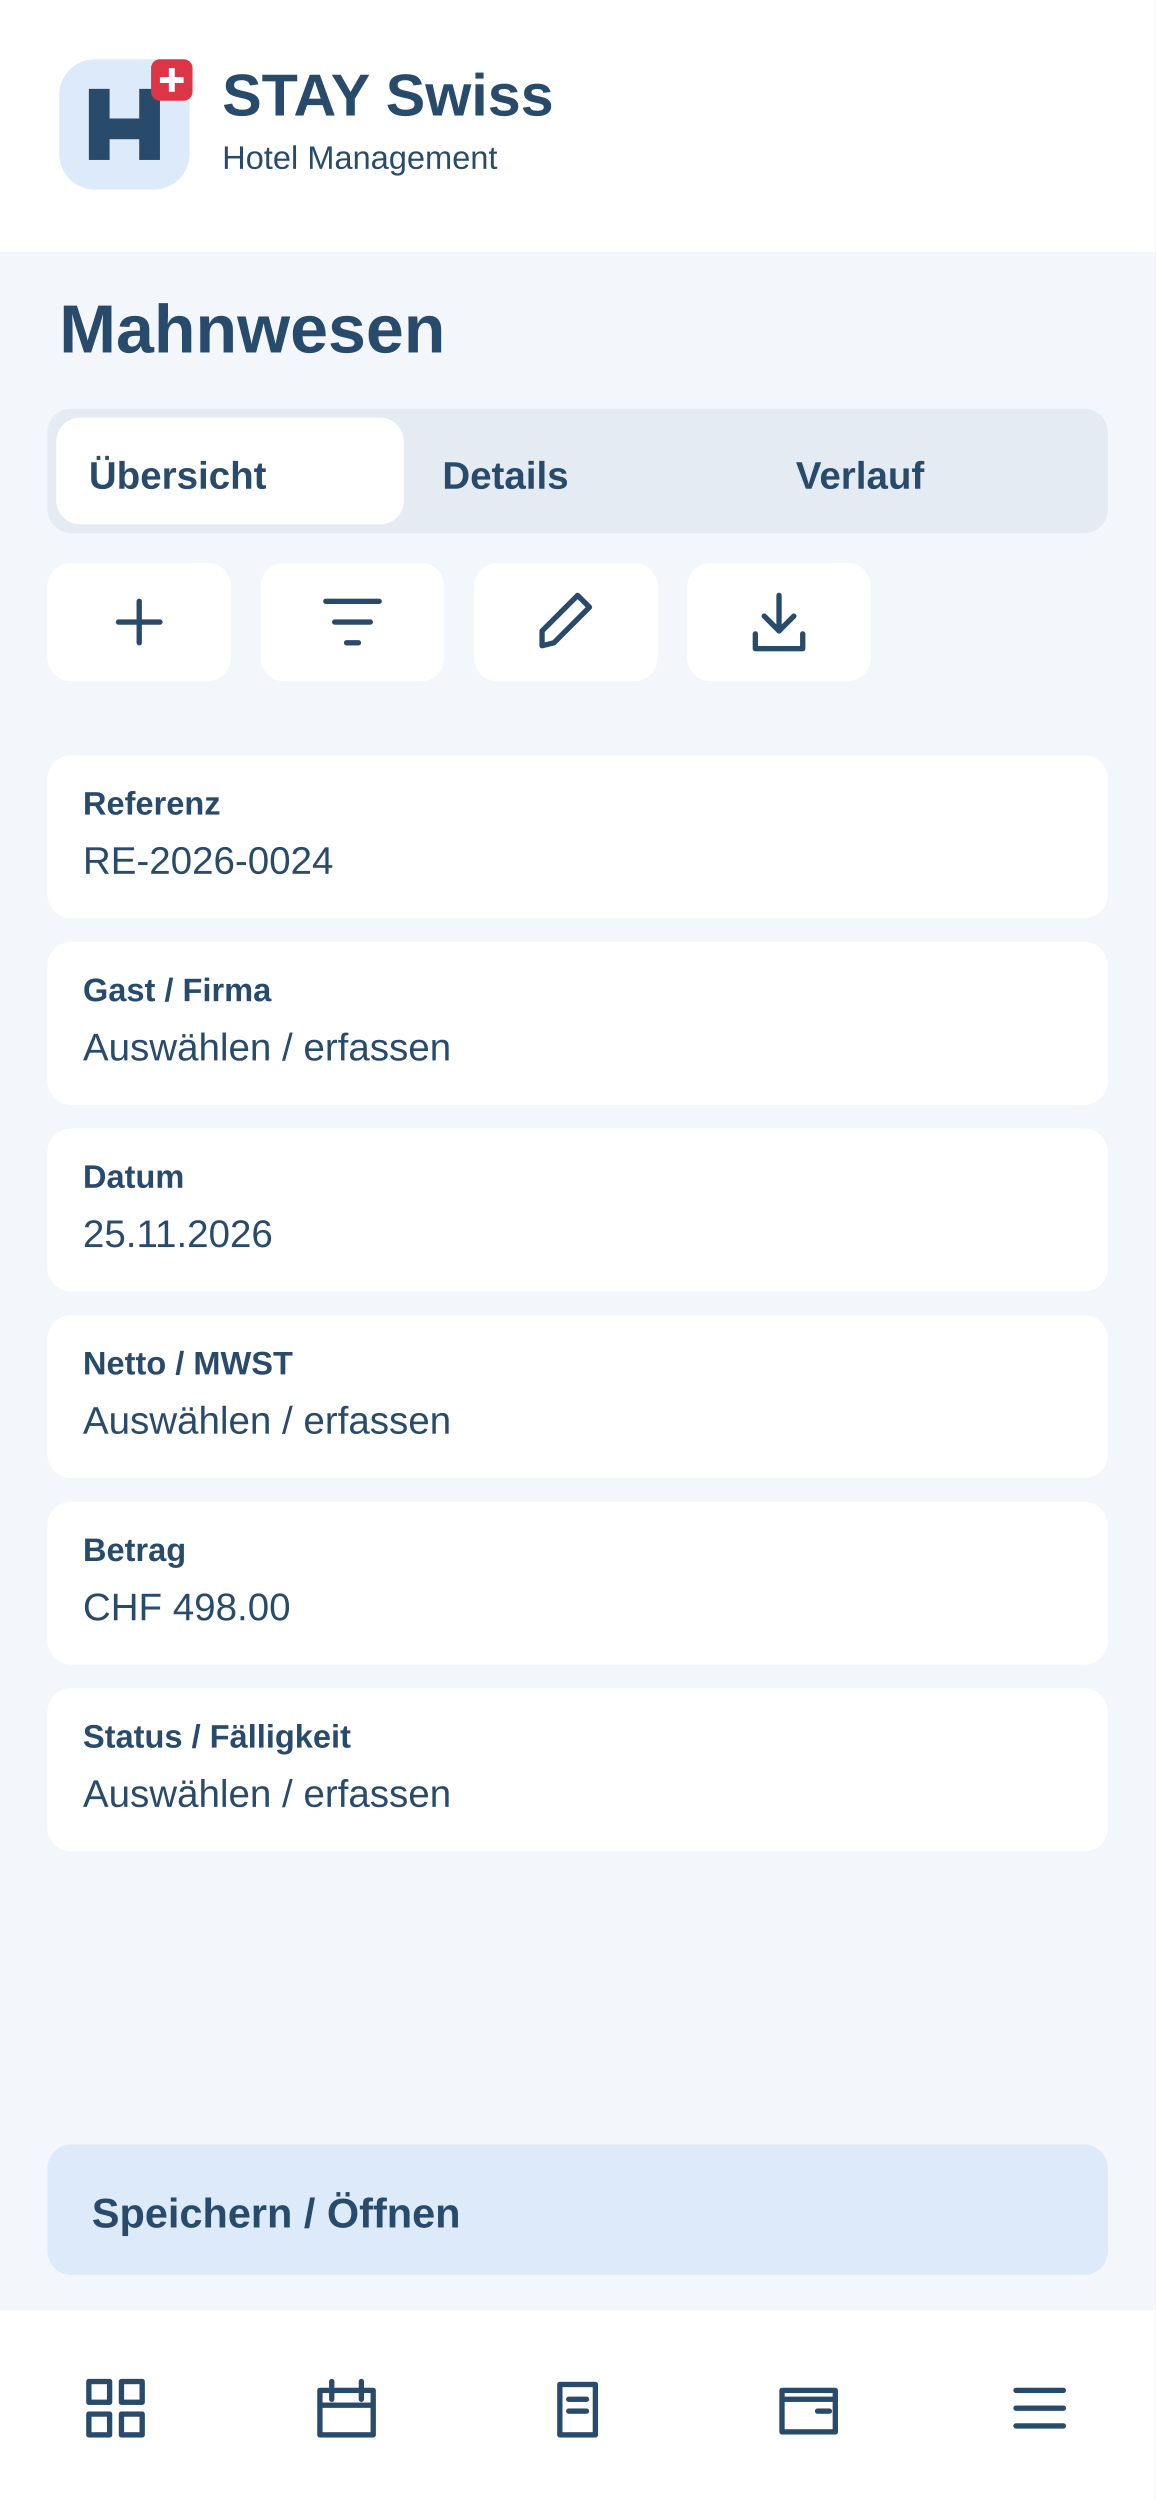
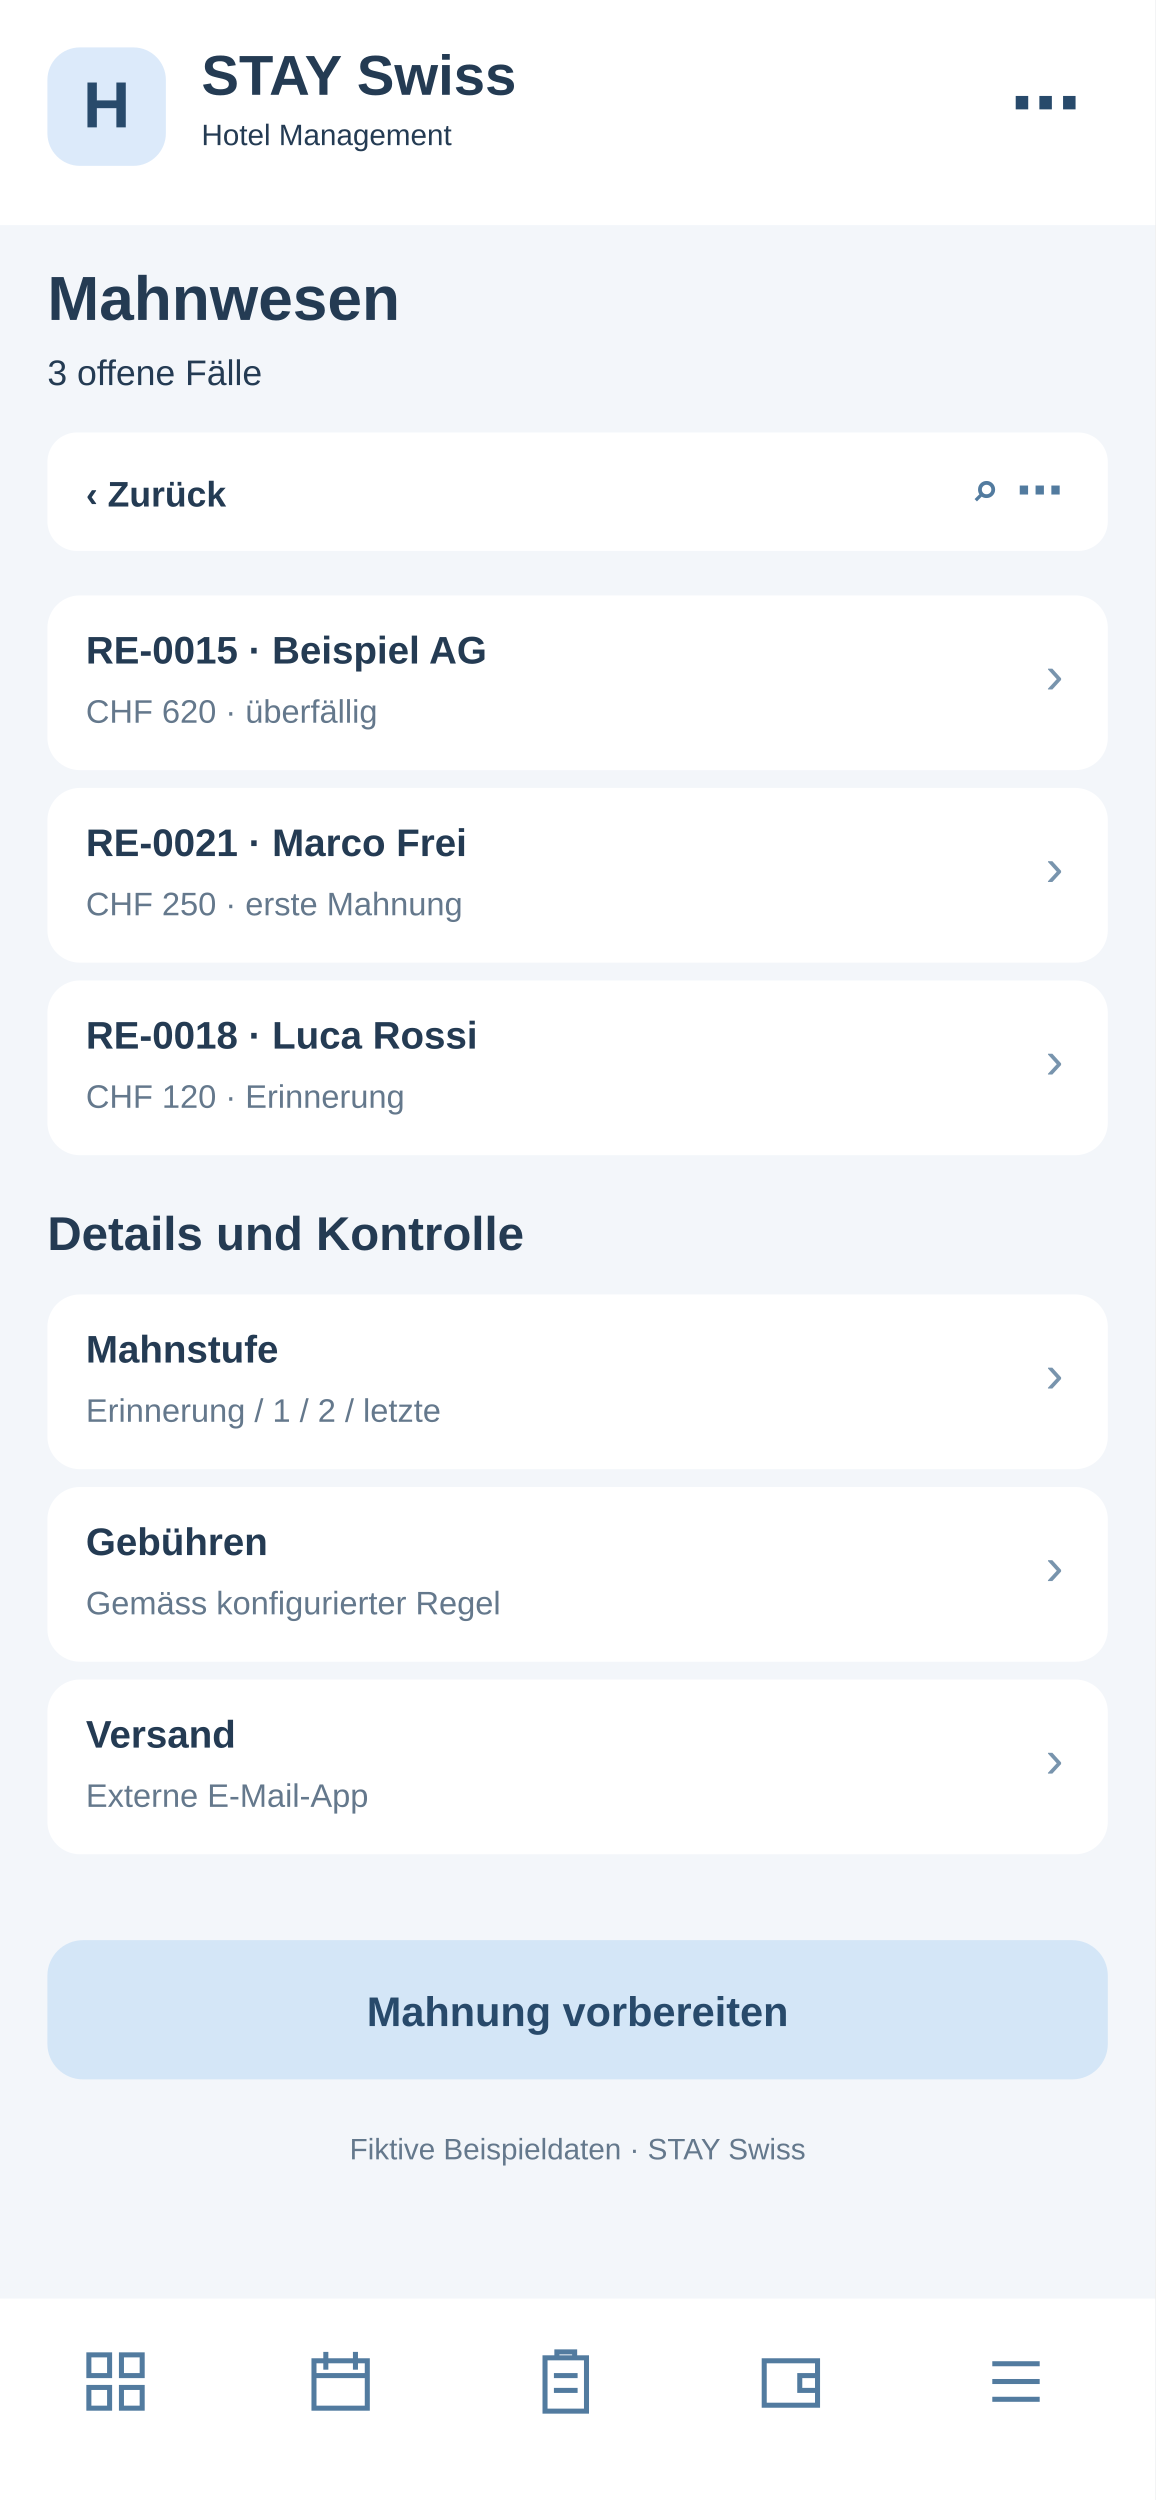
<svg xmlns="http://www.w3.org/2000/svg" width="390" height="844" viewBox="0 0 390 844">
-   <rect x="0" y="0" width="390" height="844" rx="0" fill="#f3f6fa" />
-   <rect x="0" y="0" width="390" height="85" rx="0" fill="#fff" />
-   <g transform="translate(20 20)">
-     <rect x="0" y="0" width="44" height="44" rx="12" fill="#dceafa" />
-     <path d="M10 34V10H17V20H27V10H34V34H27V27H17V34Z" fill="#284a6b" />
-     <rect x="31" y="0" width="14" height="14" rx="3" fill="#dc3545" />
-     <path d="M38 3v8m-4-4h8" stroke="white" stroke-width="2" />
+   <rect x="0" y="0" width="390" height="844" fill="#f3f6fa" rx="0" />
+   <rect x="0" y="0" width="390" height="76" fill="#fff" rx="0" />
+   <rect x="16" y="16" width="40" height="40" fill="#dceafa" rx="11" />
+   <text x="36" y="43" font-family="Arial,sans-serif" font-size="22" font-weight="700" fill="#284a6b" text-anchor="middle">H</text>
+   <text x="68" y="32" font-family="Arial,sans-serif" font-size="19" font-weight="700" fill="#243b53" text-anchor="start">STAY Swiss</text>
+   <text x="68" y="49" font-family="Arial,sans-serif" font-size="10" font-weight="400" fill="#243b53" text-anchor="start">Hotel Management</text>
+   <text x="365" y="43" font-family="Arial,sans-serif" font-size="24" font-weight="700" fill="#284a6b" text-anchor="end">⋯</text>
+   <text x="16" y="108" font-family="Arial,sans-serif" font-size="21" font-weight="700" fill="#243b53" text-anchor="start">Mahnwesen</text>
+   <text x="16" y="130" font-family="Arial,sans-serif" font-size="12" font-weight="400" fill="#243b53" text-anchor="start">3 offene Fälle</text>
+   <rect x="16" y="146" width="358" height="40" fill="#fff" rx="10" />
+   <text x="29" y="171" font-family="Arial,sans-serif" font-size="12" font-weight="700" fill="#243b53" text-anchor="start">‹  Zurück</text>
+   <text x="359" y="171" font-family="Arial,sans-serif" font-size="16" font-weight="700" fill="#527b9f" text-anchor="end">⌕   ⋯</text>
+   <rect x="16" y="201" width="358" height="59" fill="#fff" rx="11" />
+   <text x="29" y="224" font-family="Arial,sans-serif" font-size="13" font-weight="700" fill="#243b53" text-anchor="start">RE-0015 · Beispiel AG</text>
+   <text x="29" y="244" font-family="Arial,sans-serif" font-size="11" font-weight="400" fill="#64788c" text-anchor="start">CHF 620 · überfällig</text>
+   <text x="359" y="234" font-family="Arial,sans-serif" font-size="18" font-weight="400" fill="#7894ad" text-anchor="end">›</text>
+   <rect x="16" y="266" width="358" height="59" fill="#fff" rx="11" />
+   <text x="29" y="289" font-family="Arial,sans-serif" font-size="13" font-weight="700" fill="#243b53" text-anchor="start">RE-0021 · Marco Frei</text>
+   <text x="29" y="309" font-family="Arial,sans-serif" font-size="11" font-weight="400" fill="#64788c" text-anchor="start">CHF 250 · erste Mahnung</text>
+   <text x="359" y="299" font-family="Arial,sans-serif" font-size="18" font-weight="400" fill="#7894ad" text-anchor="end">›</text>
+   <rect x="16" y="331" width="358" height="59" fill="#fff" rx="11" />
+   <text x="29" y="354" font-family="Arial,sans-serif" font-size="13" font-weight="700" fill="#243b53" text-anchor="start">RE-0018 · Luca Rossi</text>
+   <text x="29" y="374" font-family="Arial,sans-serif" font-size="11" font-weight="400" fill="#64788c" text-anchor="start">CHF 120 · Erinnerung</text>
+   <text x="359" y="364" font-family="Arial,sans-serif" font-size="18" font-weight="400" fill="#7894ad" text-anchor="end">›</text>
+   <text x="16" y="422" font-family="Arial,sans-serif" font-size="16" font-weight="700" fill="#243b53" text-anchor="start">Details und Kontrolle</text>
+   <rect x="16" y="437" width="358" height="59" fill="#fff" rx="11" />
+   <text x="29" y="460" font-family="Arial,sans-serif" font-size="13" font-weight="700" fill="#243b53" text-anchor="start">Mahnstufe</text>
+   <text x="29" y="480" font-family="Arial,sans-serif" font-size="11" font-weight="400" fill="#64788c" text-anchor="start">Erinnerung / 1 / 2 / letzte</text>
+   <text x="359" y="470" font-family="Arial,sans-serif" font-size="18" font-weight="400" fill="#7894ad" text-anchor="end">›</text>
+   <rect x="16" y="502" width="358" height="59" fill="#fff" rx="11" />
+   <text x="29" y="525" font-family="Arial,sans-serif" font-size="13" font-weight="700" fill="#243b53" text-anchor="start">Gebühren</text>
+   <text x="29" y="545" font-family="Arial,sans-serif" font-size="11" font-weight="400" fill="#64788c" text-anchor="start">Gemäss konfigurierter Regel</text>
+   <text x="359" y="535" font-family="Arial,sans-serif" font-size="18" font-weight="400" fill="#7894ad" text-anchor="end">›</text>
+   <rect x="16" y="567" width="358" height="59" fill="#fff" rx="11" />
+   <text x="29" y="590" font-family="Arial,sans-serif" font-size="13" font-weight="700" fill="#243b53" text-anchor="start">Versand</text>
+   <text x="29" y="610" font-family="Arial,sans-serif" font-size="11" font-weight="400" fill="#64788c" text-anchor="start">Externe E-Mail-App</text>
+   <text x="359" y="600" font-family="Arial,sans-serif" font-size="18" font-weight="400" fill="#7894ad" text-anchor="end">›</text>
+   <rect x="16" y="655" width="358" height="47" fill="#d4e6f7" rx="12" />
+   <text x="195" y="684" font-family="Arial,sans-serif" font-size="14" font-weight="700" fill="#284a6b" text-anchor="middle">Mahnung vorbereiten</text>
+   <text x="195" y="729" font-family="Arial,sans-serif" font-size="10" font-weight="400" fill="#64788c" text-anchor="middle">Fiktive Beispieldaten · STAY Swiss</text>
+   <rect x="0" y="776" width="390" height="68" fill="#fff" rx="0" />
+   <g transform="translate(27,792)" fill="none" stroke="#527b9f" stroke-width="1.7">
+     <path d="M3 3h7v7H3zM14 3h7v7h-7zM3 14h7v7H3zM14 14h7v7h-7z" />
  </g>
-   <text x="75" y="39" font-family="Arial,sans-serif" font-size="20" font-weight="700" fill="#284a6b">STAY Swiss</text>
-   <text x="75" y="57" font-family="Arial,sans-serif" font-size="11" font-weight="400" fill="#284a6b">Hotel Management</text>
-   <text x="20" y="119" font-family="Arial,sans-serif" font-size="23" font-weight="700" fill="#284a6b">Mahnwesen</text>
-   <rect x="16" y="138" width="358" height="42" rx="8" fill="#e5ebf2" />
-   <rect x="19" y="141" width="117.333" height="36" rx="8" fill="#fff" />
-   <text x="30" y="165" font-family="Arial,sans-serif" font-size="13" font-weight="700" fill="#284a6b">Übersicht</text>
-   <text x="149.333" y="165" font-family="Arial,sans-serif" font-size="13" font-weight="700" fill="#284a6b">Details</text>
-   <text x="268.667" y="165" font-family="Arial,sans-serif" font-size="13" font-weight="700" fill="#284a6b">Verlauf</text>
-   <g>
-     <rect x="16" y="190" width="62" height="40" rx="8" fill="#fff" />
-     <g transform="translate(35 198)" fill="none" stroke="#284a6b" stroke-width="1.8" stroke-linecap="round" stroke-linejoin="round">
-       <path d="M12 5v14M5 12h14" />
-     </g>
+   <g transform="translate(103,792)" fill="none" stroke="#527b9f" stroke-width="1.7">
+     <path d="M3 5h18v16H3zM7 2v6M17 2v6M3 10h18" />
  </g>
-   <g>
-     <rect x="88" y="190" width="62" height="40" rx="8" fill="#fff" />
-     <g transform="translate(107 198)" fill="none" stroke="#284a6b" stroke-width="1.8" stroke-linecap="round" stroke-linejoin="round">
-       <path d="M3 5h18M6 12h12M10 19h4" />
-     </g>
+   <g transform="translate(179,792)" fill="none" stroke="#527b9f" stroke-width="1.7">
+     <path d="M5 4h14v18H5zM9 4V2h6v2M8 10h8M8 15h8" />
  </g>
-   <g>
-     <rect x="160" y="190" width="62" height="40" rx="8" fill="#fff" />
-     <g transform="translate(179 198)" fill="none" stroke="#284a6b" stroke-width="1.8" stroke-linecap="round" stroke-linejoin="round">
-       <path d="M4 20l4-1L20 7l-4-4L4 15z" />
-     </g>
+   <g transform="translate(255,792)" fill="none" stroke="#527b9f" stroke-width="1.7">
+     <path d="M3 5h18v15H3zM21 10h-6v5h6" />
  </g>
-   <g>
-     <rect x="232" y="190" width="62" height="40" rx="8" fill="#fff" />
-     <g transform="translate(251 198)" fill="none" stroke="#284a6b" stroke-width="1.8" stroke-linecap="round" stroke-linejoin="round">
-       <path d="M12 3v12m-5-5 5 5 5-5M4 16v5h16v-5" />
-     </g>
-   </g>
-   <rect x="16" y="255" width="358" height="55" rx="8" fill="#fff" />
-   <text x="28" y="275" font-family="Arial,sans-serif" font-size="11" font-weight="700" fill="#284a6b">Referenz</text>
-   <text x="28" y="295" font-family="Arial,sans-serif" font-size="13" font-weight="400" fill="#284a6b">RE-2026-0024</text>
-   <rect x="16" y="318" width="358" height="55" rx="8" fill="#fff" />
-   <text x="28" y="338" font-family="Arial,sans-serif" font-size="11" font-weight="700" fill="#284a6b">Gast / Firma</text>
-   <text x="28" y="358" font-family="Arial,sans-serif" font-size="13" font-weight="400" fill="#284a6b">Auswählen / erfassen</text>
-   <rect x="16" y="381" width="358" height="55" rx="8" fill="#fff" />
-   <text x="28" y="401" font-family="Arial,sans-serif" font-size="11" font-weight="700" fill="#284a6b">Datum</text>
-   <text x="28" y="421" font-family="Arial,sans-serif" font-size="13" font-weight="400" fill="#284a6b">25.11.2026</text>
-   <rect x="16" y="444" width="358" height="55" rx="8" fill="#fff" />
-   <text x="28" y="464" font-family="Arial,sans-serif" font-size="11" font-weight="700" fill="#284a6b">Netto / MWST</text>
-   <text x="28" y="484" font-family="Arial,sans-serif" font-size="13" font-weight="400" fill="#284a6b">Auswählen / erfassen</text>
-   <rect x="16" y="507" width="358" height="55" rx="8" fill="#fff" />
-   <text x="28" y="527" font-family="Arial,sans-serif" font-size="11" font-weight="700" fill="#284a6b">Betrag</text>
-   <text x="28" y="547" font-family="Arial,sans-serif" font-size="13" font-weight="400" fill="#284a6b">CHF 498.00</text>
-   <rect x="16" y="570" width="358" height="55" rx="8" fill="#fff" />
-   <text x="28" y="590" font-family="Arial,sans-serif" font-size="11" font-weight="700" fill="#284a6b">Status / Fälligkeit</text>
-   <text x="28" y="610" font-family="Arial,sans-serif" font-size="13" font-weight="400" fill="#284a6b">Auswählen / erfassen</text>
-   <rect x="16" y="724" width="358" height="44" rx="8" fill="#dceafa" />
-   <text x="31" y="752" font-family="Arial,sans-serif" font-size="14" font-weight="700" fill="#284a6b">Speichern / Öffnen</text>
-   <rect x="0" y="780" width="390" height="64" rx="0" fill="#fff" />
-   <g>
-     <g transform="translate(27 801)" fill="none" stroke="#284a6b" stroke-width="1.8" stroke-linecap="round" stroke-linejoin="round">
-       <path d="M3 3h7v7H3zM14 3h7v7h-7zM3 14h7v7H3zM14 14h7v7h-7z" />
-     </g>
-   </g>
-   <g>
-     <g transform="translate(105 801)" fill="none" stroke="#284a6b" stroke-width="1.8" stroke-linecap="round" stroke-linejoin="round">
-       <path d="M3 6h18v15H3zM7 3v6M17 3v6M3 11h18" />
-     </g>
-   </g>
-   <g>
-     <g transform="translate(183 801)" fill="none" stroke="#284a6b" stroke-width="1.8" stroke-linecap="round" stroke-linejoin="round">
-       <path d="M6 4h12v17H6zM9 9h6M9 13h6" />
-     </g>
-   </g>
-   <g>
-     <g transform="translate(261 801)" fill="none" stroke="#284a6b" stroke-width="1.8" stroke-linecap="round" stroke-linejoin="round">
-       <path d="M3 6h18v14H3zM3 9h18M15 13h4" />
-     </g>
-   </g>
-   <g>
-     <g transform="translate(339 801)" fill="none" stroke="#284a6b" stroke-width="1.8" stroke-linecap="round" stroke-linejoin="round">
-       <path d="M4 6h16M4 12h16M4 18h16" />
-     </g>
+   <g transform="translate(331,792)" fill="none" stroke="#527b9f" stroke-width="1.7">
+     <path d="M4 6h16M4 12h16M4 18h16" />
  </g>
</svg>
